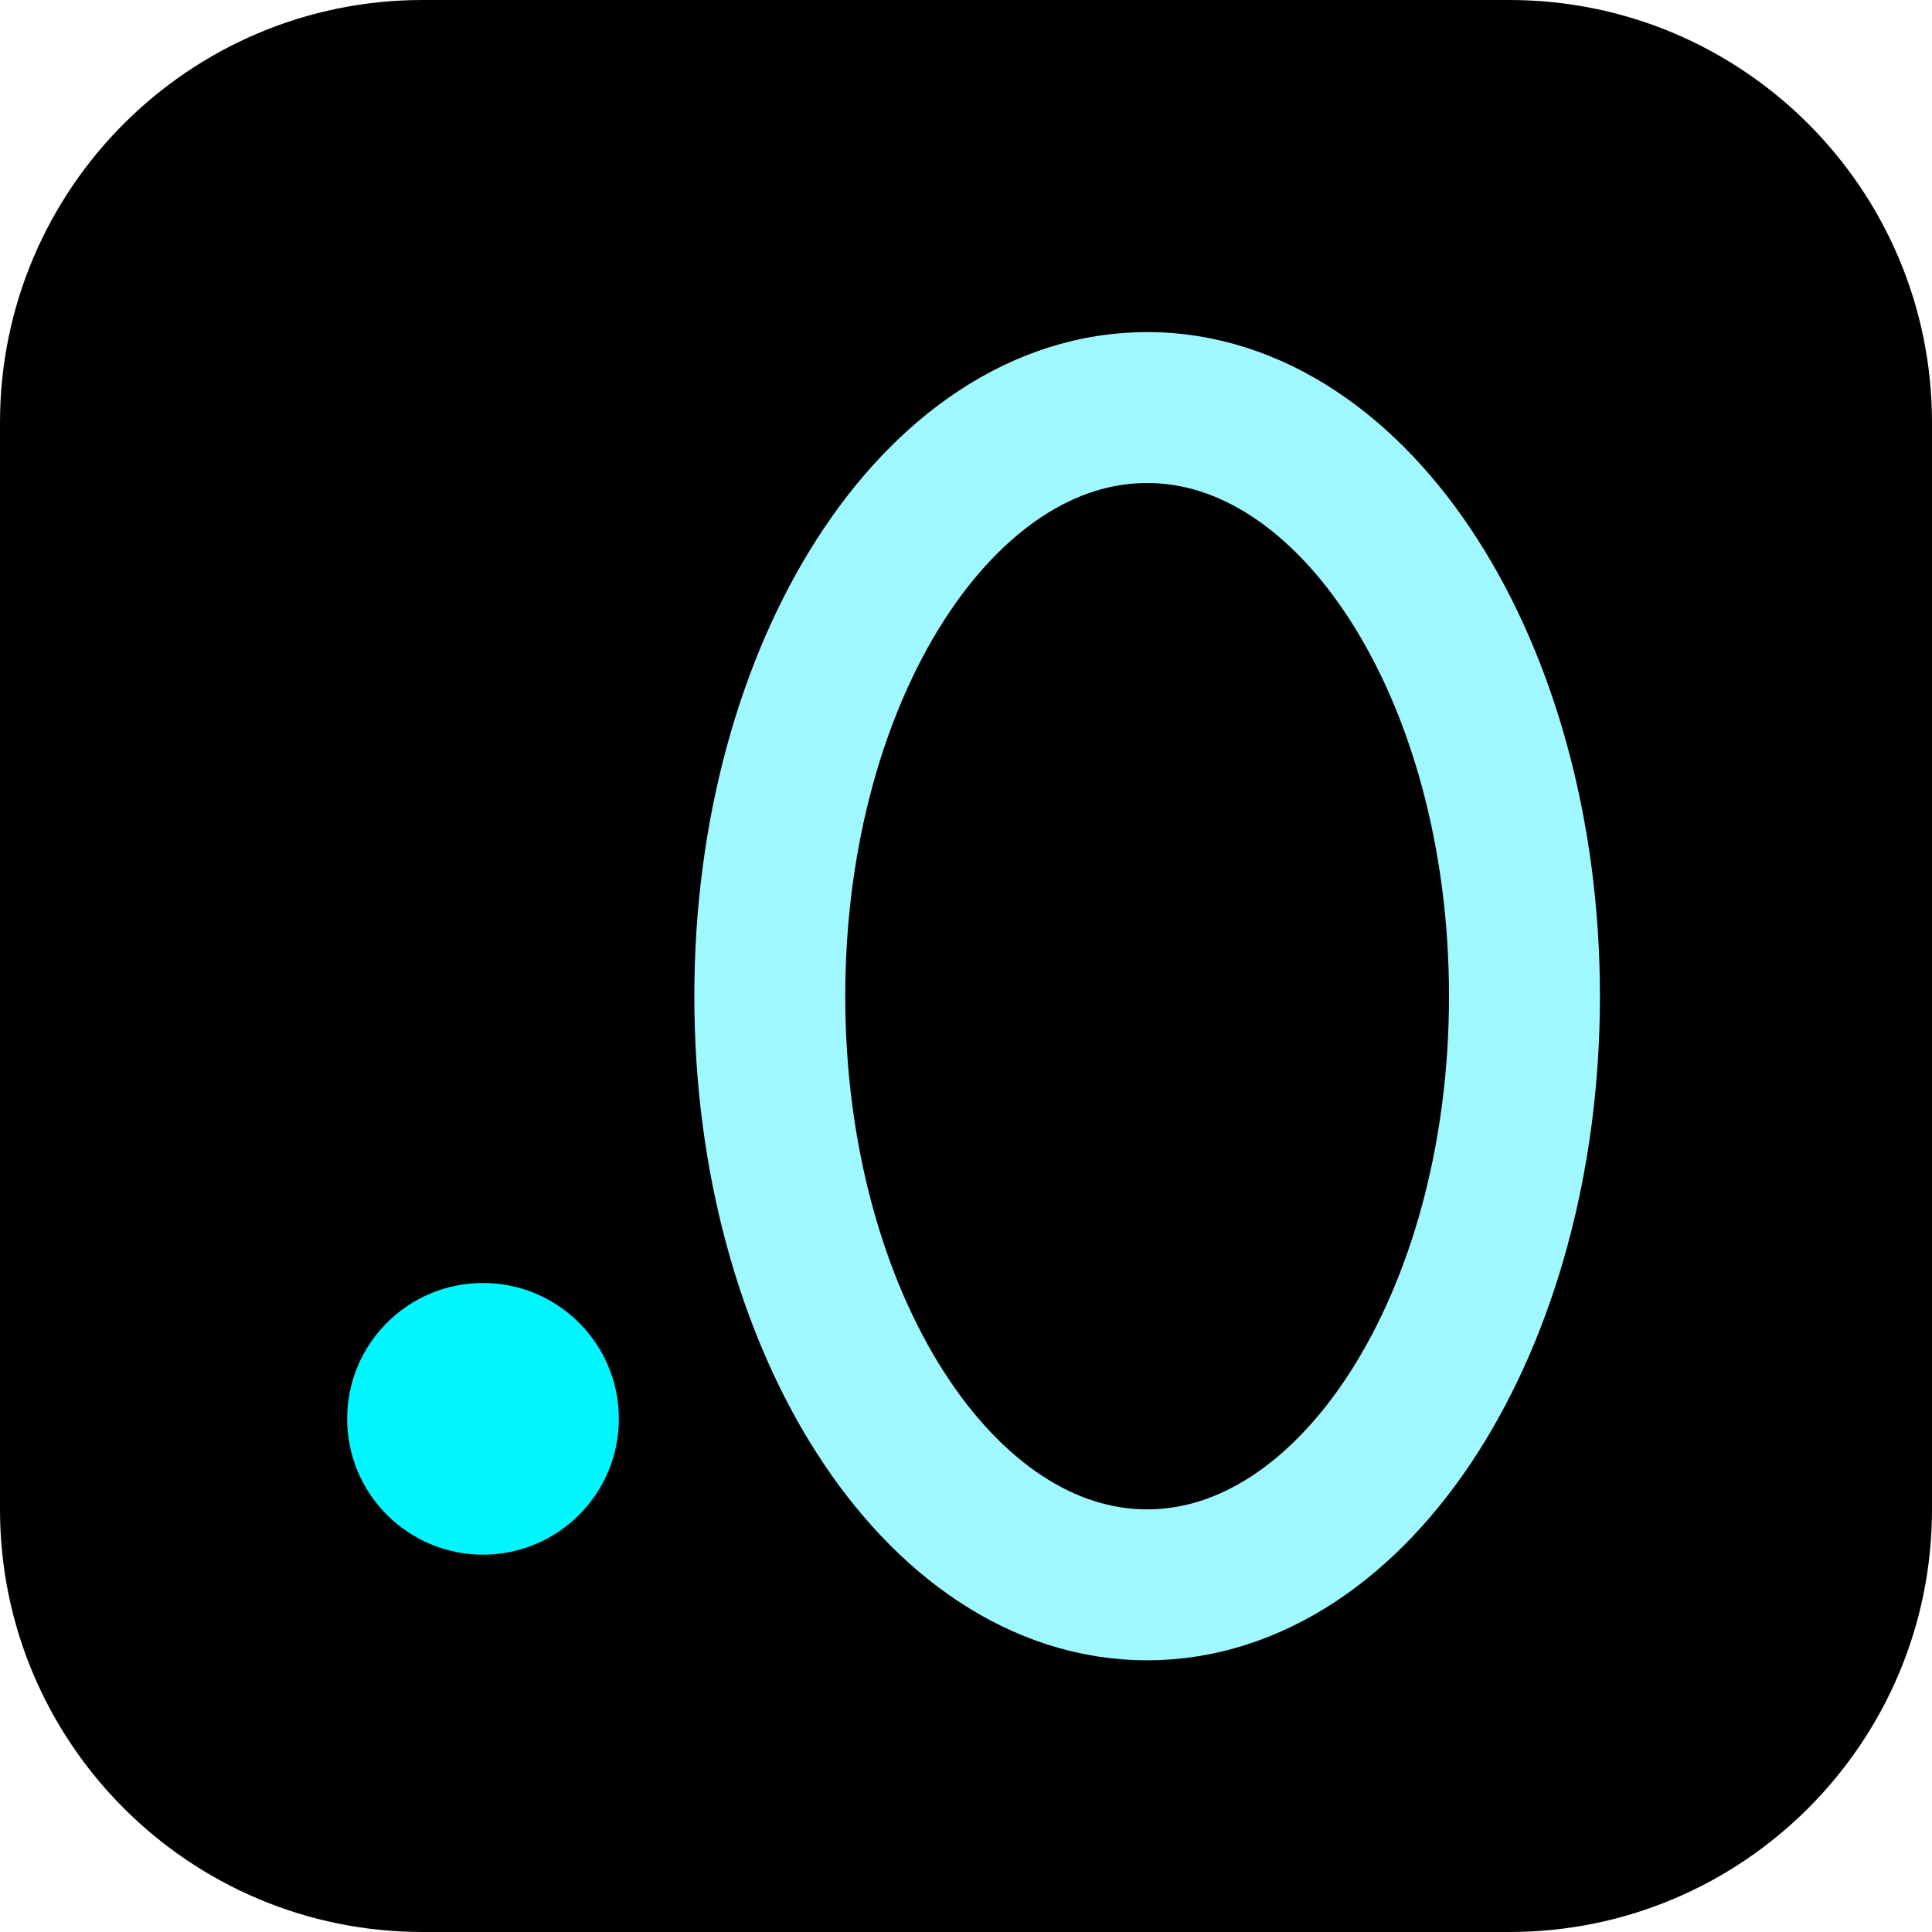
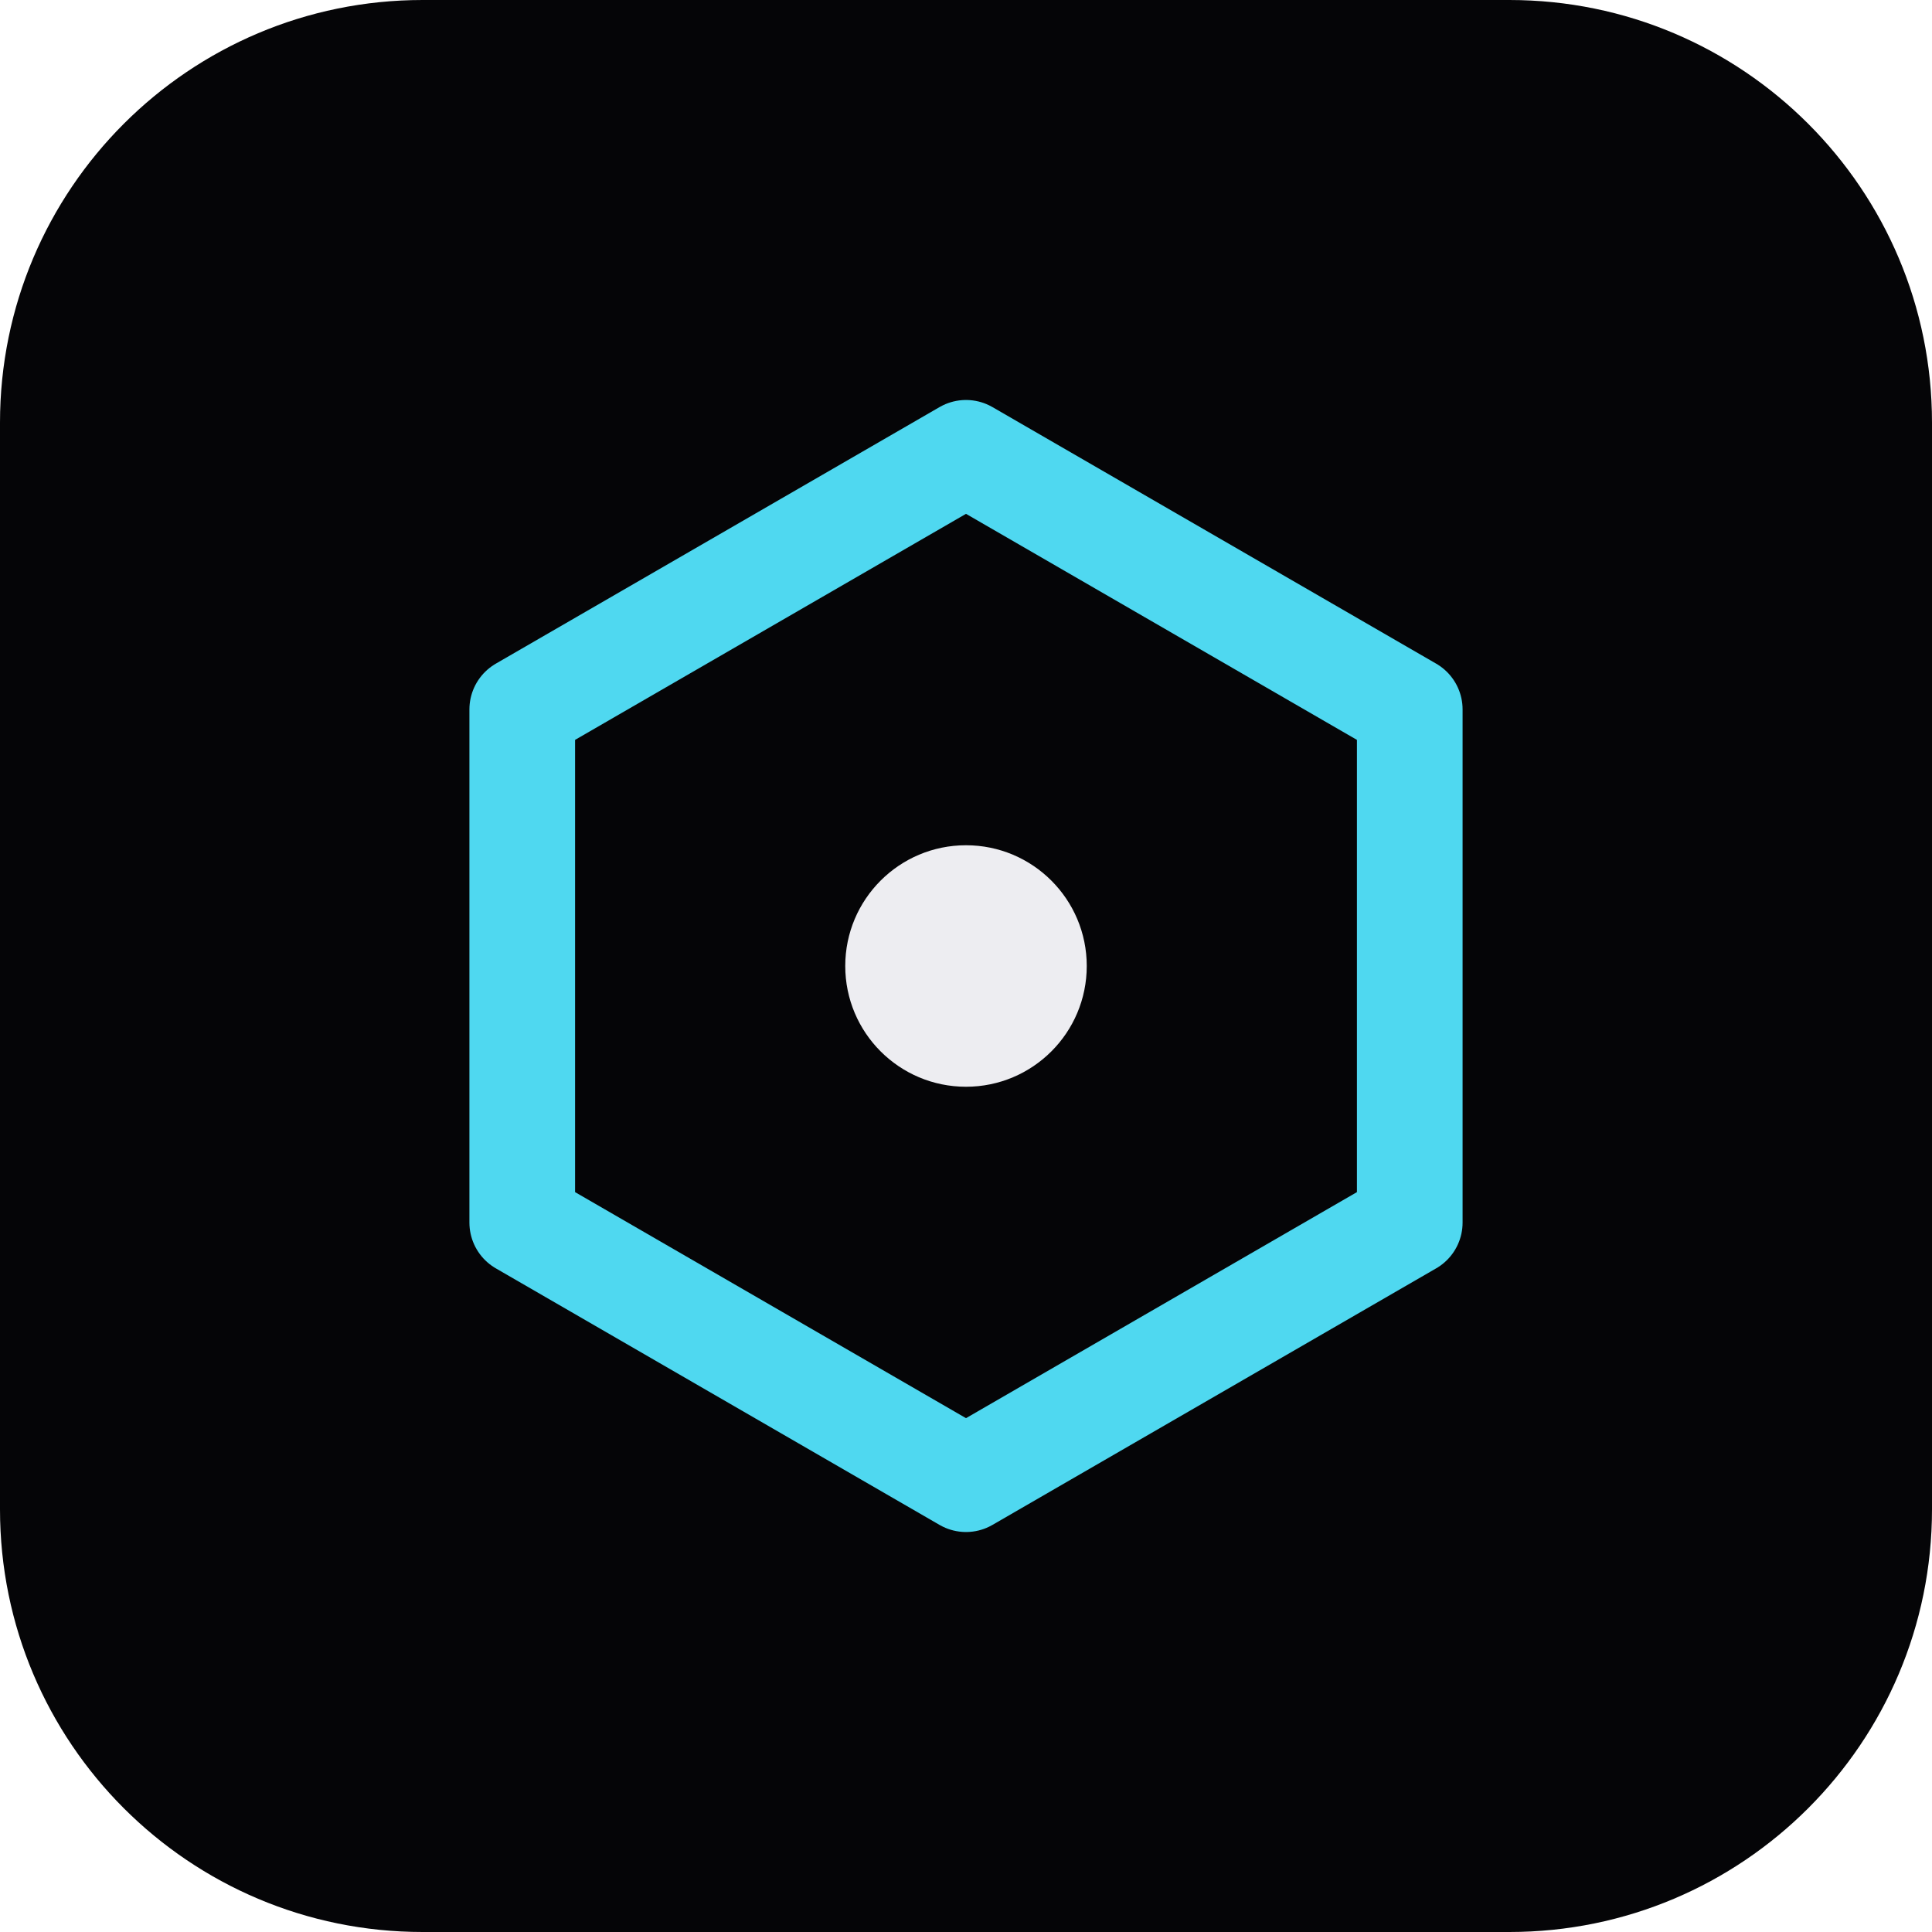
<svg xmlns="http://www.w3.org/2000/svg" viewBox="0 0 64 64">
-   <rect width="64" height="64" rx="14" fill="#000000" />
-   <circle cx="16" cy="47" r="4.5" fill="#00F5FF" />
-   <ellipse cx="38" cy="33" rx="12.5" ry="19.5" fill="none" stroke="#9FF8FF" stroke-width="5" />
+   <rect width="64" height="64" rx="14" fill="#050507" />
+   <polygon points="46.7,40.5 32,49 17.3,40.5 17.3,23.5 32,15 46.7,23.5" fill="none" stroke="#4FD8F0" stroke-width="3.5" stroke-linejoin="round" />
+   <circle cx="32" cy="32" r="4" fill="#EDEDF1" />
</svg>
